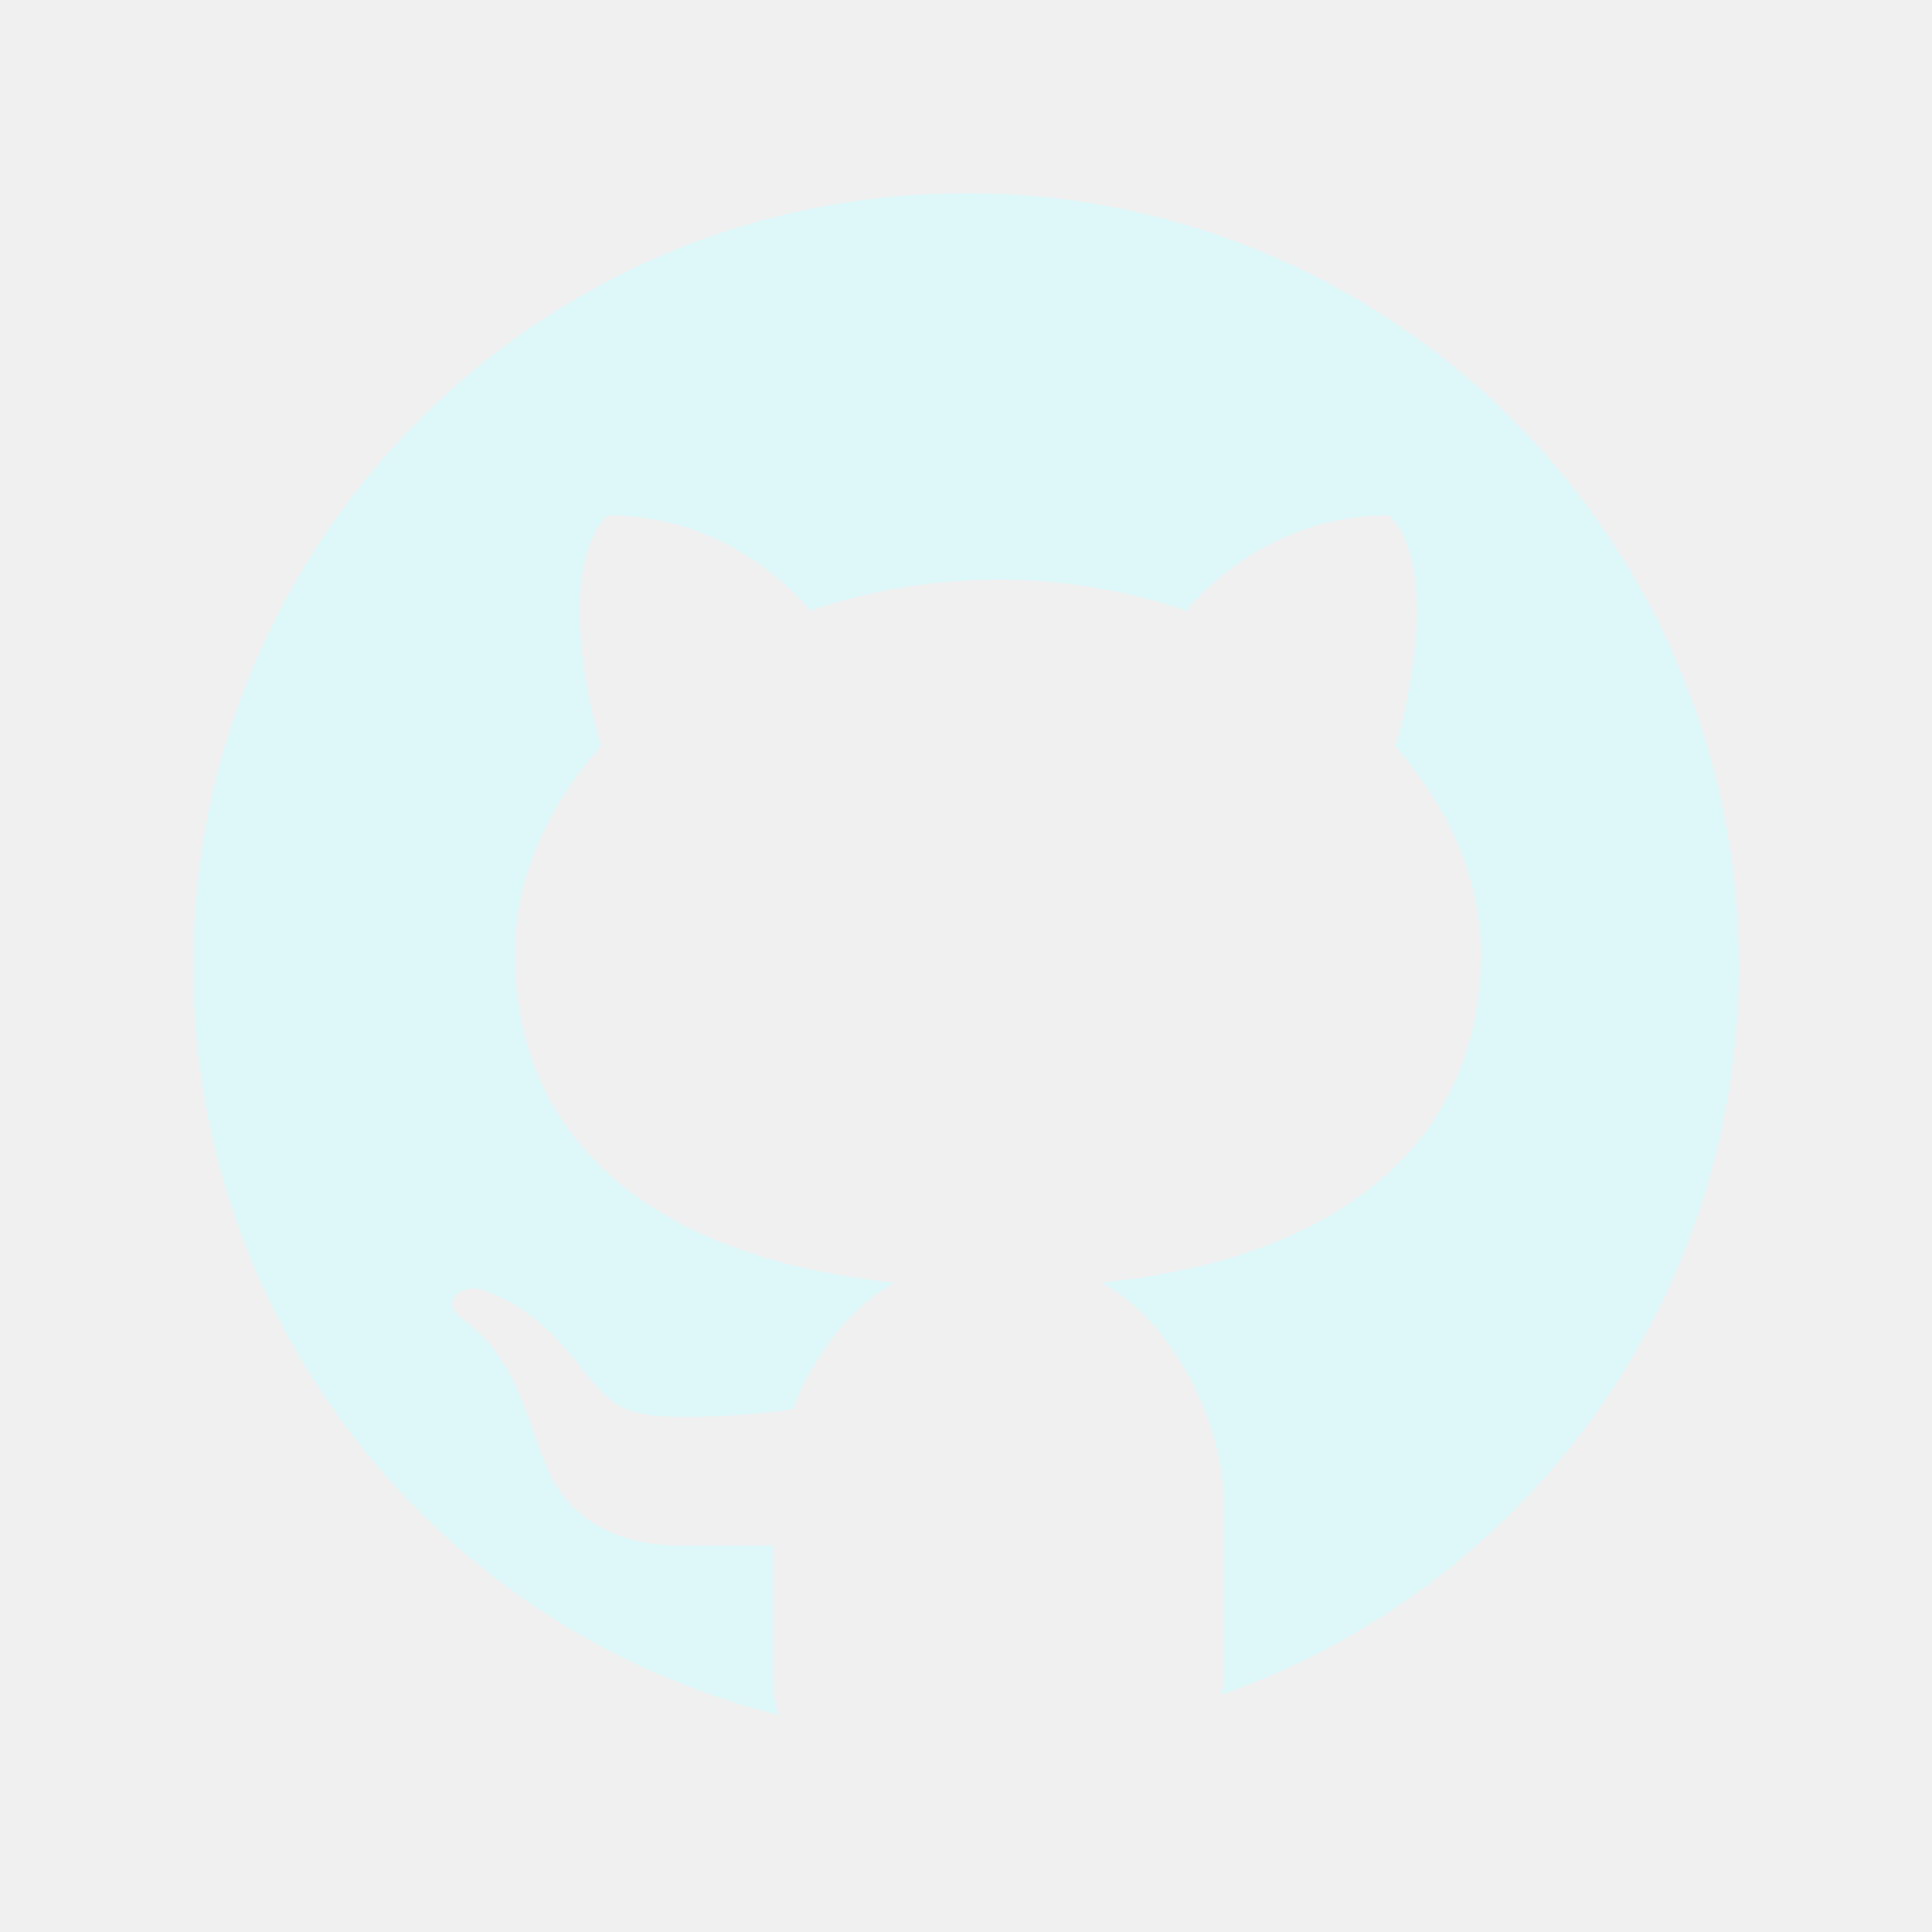
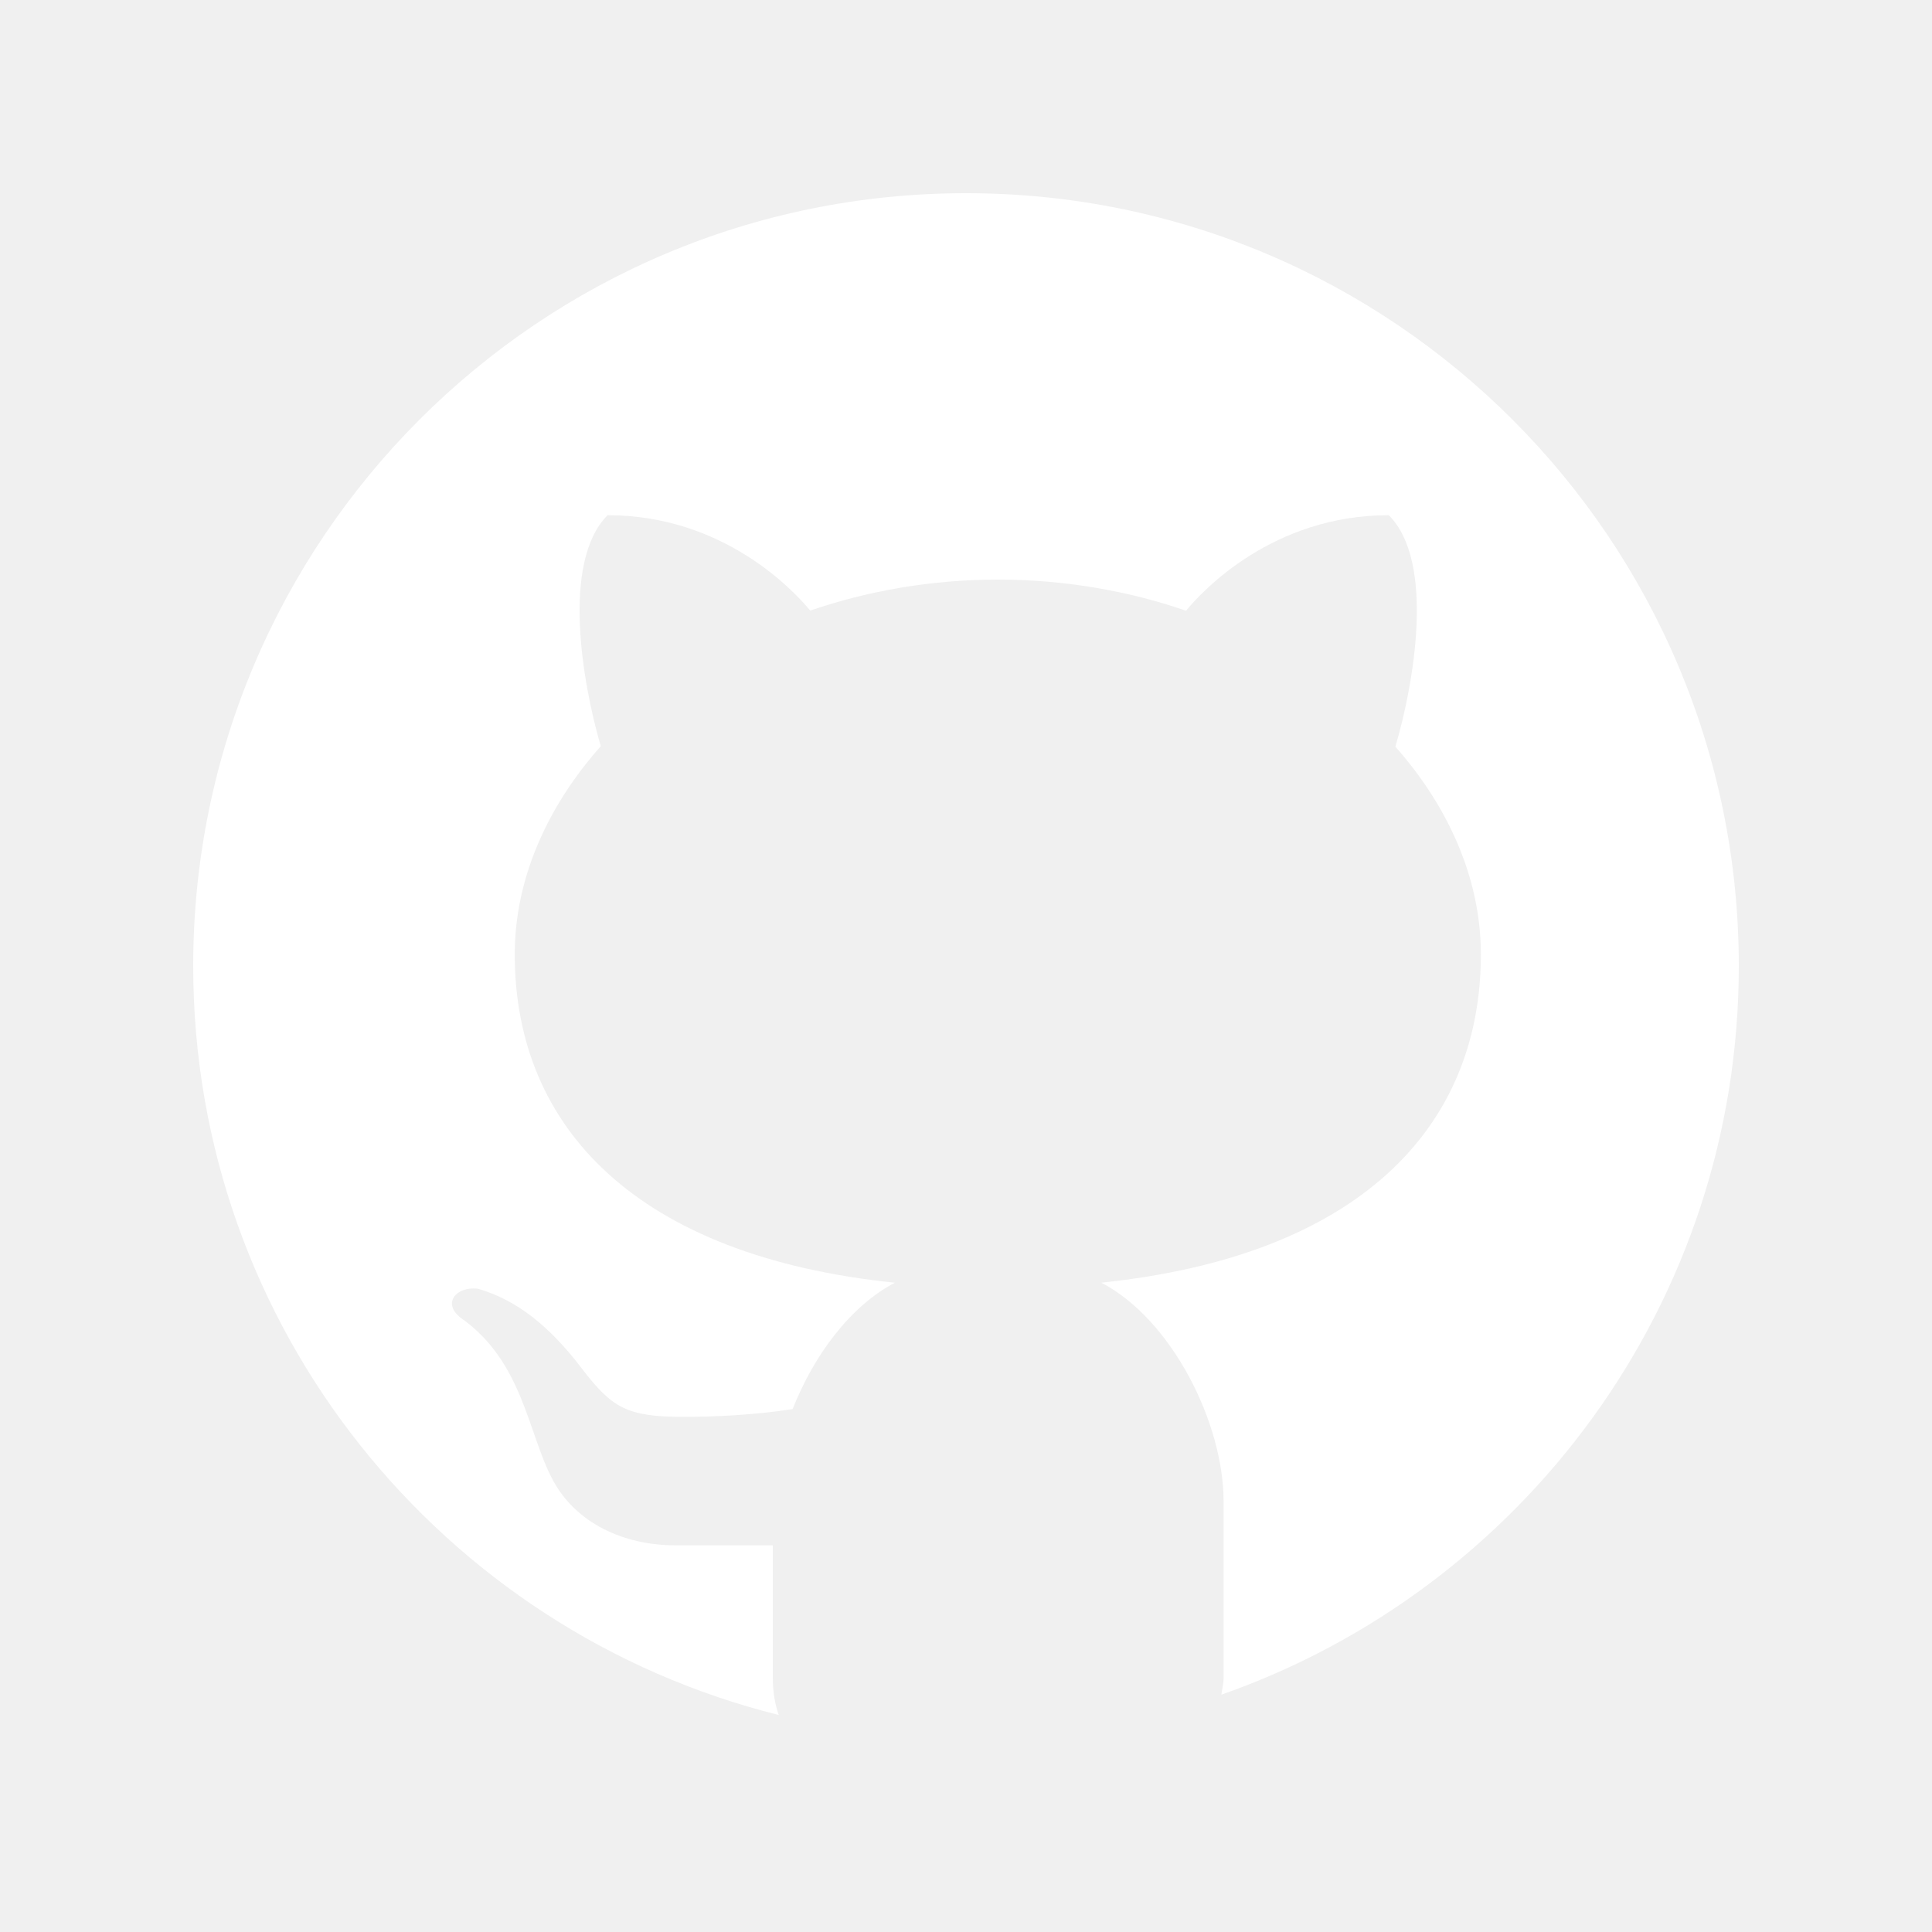
- <svg xmlns="http://www.w3.org/2000/svg" viewBox="0 0 30 30" fill="#def8fa" width="60px" height="60px">
+ <svg xmlns="http://www.w3.org/2000/svg" viewBox="0 0 30 30" fill="#fff" width="60px" height="60px">
  <path d="M15,3C8.373,3,3,8.373,3,15c0,5.623,3.872,10.328,9.092,11.63C12.036,26.468,12,26.28,12,26.047v-2.051 c-0.487,0-1.303,0-1.508,0c-0.821,0-1.551-0.353-1.905-1.009c-0.393-0.729-0.461-1.844-1.435-2.526 c-0.289-0.227-0.069-0.486,0.264-0.451c0.615,0.174,1.125,0.596,1.605,1.222c0.478,0.627,0.703,0.769,1.596,0.769 c0.433,0,1.081-0.025,1.691-0.121c0.328-0.833,0.895-1.6,1.588-1.962c-3.996-0.411-5.903-2.399-5.903-5.098 c0-1.162,0.495-2.286,1.336-3.233C9.053,10.647,8.706,8.73,9.435,8c1.798,0,2.885,1.166,3.146,1.481C13.477,9.174,14.461,9,15.495,9 c1.036,0,2.024,0.174,2.922,0.483C18.675,9.17,19.763,8,21.565,8c0.732,0.731,0.381,2.656,0.102,3.594 c0.836,0.945,1.328,2.066,1.328,3.226c0,2.697-1.904,4.684-5.894,5.097C18.199,20.49,19,22.1,19,23.313v2.734 c0,0.104-0.023,0.179-0.035,0.268C23.641,24.676,27,20.236,27,15C27,8.373,21.627,3,15,3z" />
</svg>
